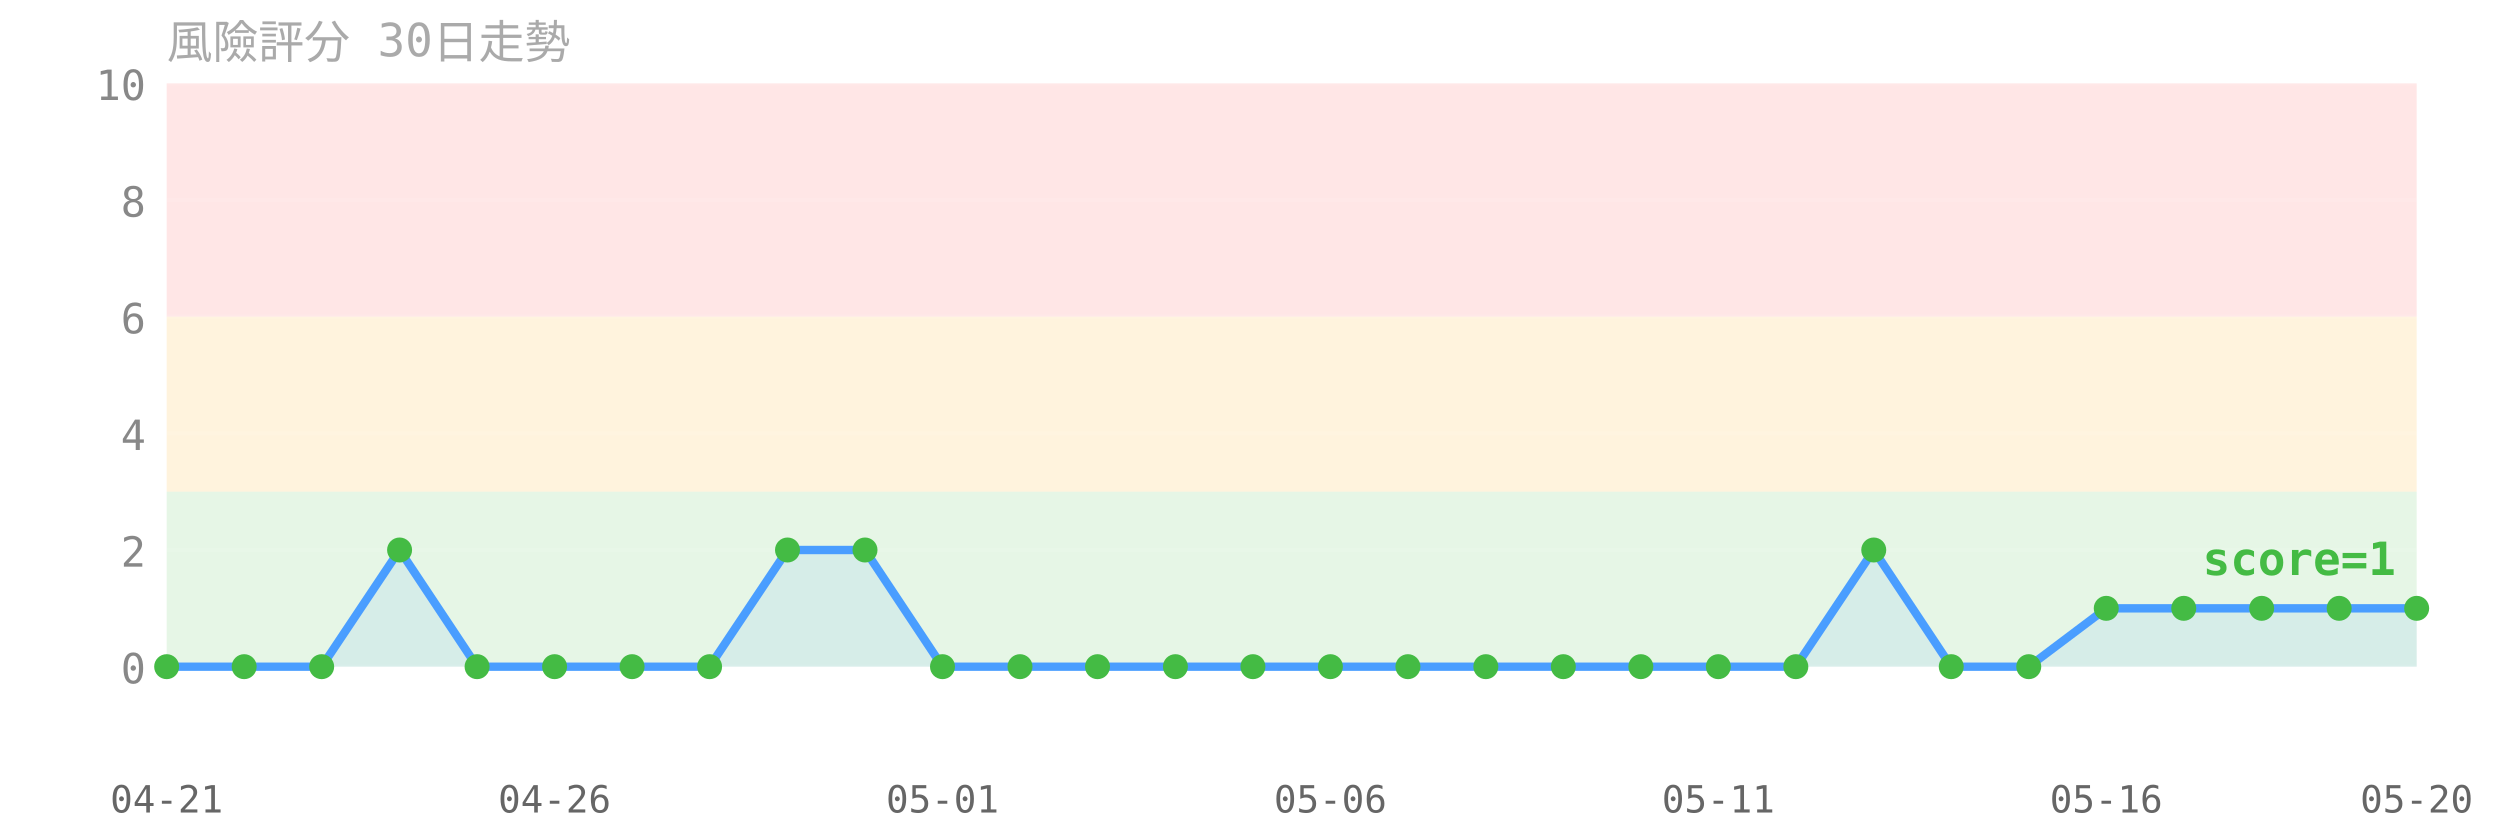
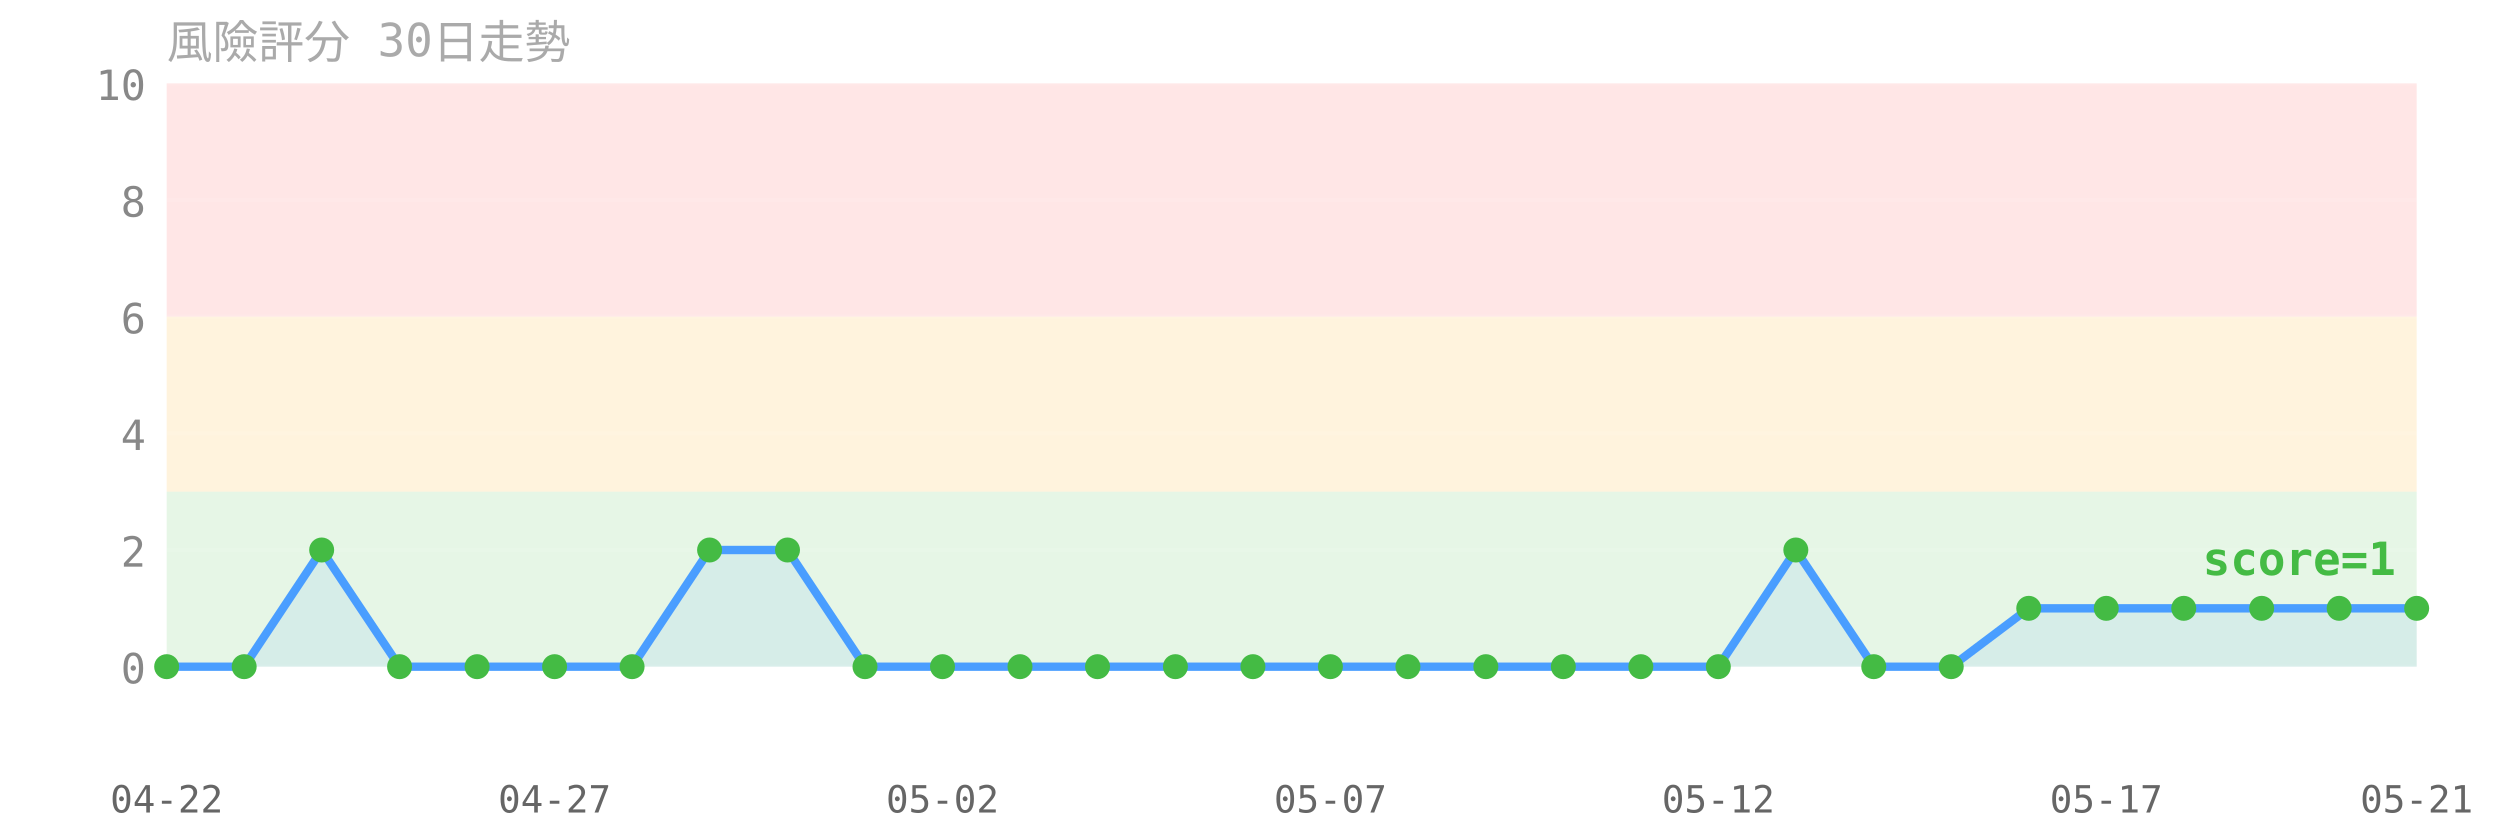
<svg xmlns="http://www.w3.org/2000/svg" width="600" height="200" style="background:#0b0f19;font-family:monospace">
  <rect x="40" y="20.0" width="540" height="56.0" fill="#ff444422" />
  <rect x="40" y="76.0" width="540" height="42.0" fill="#ffaa0022" />
  <rect x="40" y="118.0" width="540" height="42.0" fill="#44bb4422" />
  <line x1="40" y1="160.0" x2="580" y2="160.0" stroke="#ffffff18" stroke-width="1" />
  <text x="35" y="164.0" fill="#888" font-size="10" text-anchor="end">0</text>
  <line x1="40" y1="132.0" x2="580" y2="132.0" stroke="#ffffff18" stroke-width="1" />
  <text x="35" y="136.0" fill="#888" font-size="10" text-anchor="end">2</text>
  <line x1="40" y1="104.0" x2="580" y2="104.0" stroke="#ffffff18" stroke-width="1" />
  <text x="35" y="108.0" fill="#888" font-size="10" text-anchor="end">4</text>
  <line x1="40" y1="76.0" x2="580" y2="76.0" stroke="#ffffff18" stroke-width="1" />
  <text x="35" y="80.0" fill="#888" font-size="10" text-anchor="end">6</text>
  <line x1="40" y1="48.0" x2="580" y2="48.0" stroke="#ffffff18" stroke-width="1" />
  <text x="35" y="52.0" fill="#888" font-size="10" text-anchor="end">8</text>
  <line x1="40" y1="20.0" x2="580" y2="20.0" stroke="#ffffff18" stroke-width="1" />
  <text x="35" y="24.0" fill="#888" font-size="10" text-anchor="end">10</text>
-   <polyline points="40.0,160.0 58.6,160.0 77.2,160.0 95.9,132.0 114.5,160.0 133.1,160.0 151.7,160.0 170.3,160.0 189.0,132.0 207.6,132.0 226.2,160.0 244.8,160.0 263.4,160.0 282.1,160.0 300.7,160.0 319.3,160.0 337.9,160.0 356.6,160.0 375.2,160.0 393.8,160.0 412.4,160.0 431.0,160.0 449.7,132.0 468.3,160.0 486.9,160.0 505.5,146.0 524.1,146.0 542.8,146.0 561.4,146.0 580.0,146.0" fill="none" stroke="#4a9eff" stroke-width="2" stroke-linejoin="round" />
-   <polygon points="40.0,160.0 40.0,160.0 58.6,160.0 77.2,160.0 95.9,132.0 114.5,160.0 133.1,160.0 151.7,160.0 170.3,160.0 189.0,132.0 207.6,132.0 226.2,160.0 244.8,160.0 263.4,160.0 282.1,160.0 300.7,160.0 319.3,160.0 337.9,160.0 356.6,160.0 375.2,160.0 393.8,160.0 412.4,160.0 431.0,160.0 449.7,132.0 468.3,160.0 486.9,160.0 505.5,146.0 524.1,146.0 542.8,146.0 561.4,146.0 580.0,146.0 580.0,160.0" fill="#4a9eff18" />
+   <polyline points="40.0,160.0 58.6,160.0 77.2,132.0 95.9,160.0 114.5,160.0 133.1,160.0 151.7,160.0 170.3,132.0 189.0,132.0 207.6,160.0 226.2,160.0 244.8,160.0 263.4,160.0 282.1,160.0 300.7,160.0 319.3,160.0 337.9,160.0 356.6,160.0 375.2,160.0 393.8,160.0 412.4,160.0 431.0,132.0 449.7,160.0 468.3,160.0 486.9,146.0 505.5,146.0 524.1,146.0 542.8,146.0 561.4,146.0 580.0,146.0" fill="none" stroke="#4a9eff" stroke-width="2" stroke-linejoin="round" />
+   <polygon points="40.0,160.0 40.0,160.0 58.6,160.0 77.2,132.0 95.9,160.0 114.5,160.0 133.1,160.0 151.7,160.0 170.3,132.0 189.0,132.0 207.6,160.0 226.2,160.0 244.8,160.0 263.4,160.0 282.1,160.0 300.7,160.0 319.3,160.0 337.9,160.0 356.6,160.0 375.2,160.0 393.8,160.0 412.4,160.0 431.0,132.0 449.7,160.0 468.3,160.0 486.9,146.0 505.5,146.0 524.1,146.0 542.8,146.0 561.4,146.0 580.0,146.0 580.0,160.0" fill="#4a9eff18" />
  <circle cx="40.0" cy="160.0" r="3" fill="#44bb44" />
  <circle cx="58.6" cy="160.0" r="3" fill="#44bb44" />
-   <circle cx="77.2" cy="160.0" r="3" fill="#44bb44" />
-   <circle cx="95.9" cy="132.0" r="3" fill="#44bb44" />
+   <circle cx="77.2" cy="132.0" r="3" fill="#44bb44" />
+   <circle cx="95.9" cy="160.0" r="3" fill="#44bb44" />
  <circle cx="114.5" cy="160.0" r="3" fill="#44bb44" />
  <circle cx="133.1" cy="160.0" r="3" fill="#44bb44" />
  <circle cx="151.7" cy="160.0" r="3" fill="#44bb44" />
-   <circle cx="170.3" cy="160.0" r="3" fill="#44bb44" />
+   <circle cx="170.3" cy="132.0" r="3" fill="#44bb44" />
  <circle cx="189.0" cy="132.0" r="3" fill="#44bb44" />
-   <circle cx="207.6" cy="132.0" r="3" fill="#44bb44" />
+   <circle cx="207.6" cy="160.0" r="3" fill="#44bb44" />
  <circle cx="226.2" cy="160.0" r="3" fill="#44bb44" />
  <circle cx="244.8" cy="160.0" r="3" fill="#44bb44" />
  <circle cx="263.4" cy="160.0" r="3" fill="#44bb44" />
  <circle cx="282.1" cy="160.0" r="3" fill="#44bb44" />
  <circle cx="300.7" cy="160.0" r="3" fill="#44bb44" />
  <circle cx="319.3" cy="160.0" r="3" fill="#44bb44" />
  <circle cx="337.9" cy="160.0" r="3" fill="#44bb44" />
  <circle cx="356.6" cy="160.0" r="3" fill="#44bb44" />
  <circle cx="375.2" cy="160.0" r="3" fill="#44bb44" />
  <circle cx="393.8" cy="160.0" r="3" fill="#44bb44" />
  <circle cx="412.4" cy="160.0" r="3" fill="#44bb44" />
-   <circle cx="431.0" cy="160.0" r="3" fill="#44bb44" />
-   <circle cx="449.7" cy="132.0" r="3" fill="#44bb44" />
+   <circle cx="431.0" cy="132.0" r="3" fill="#44bb44" />
+   <circle cx="449.7" cy="160.0" r="3" fill="#44bb44" />
  <circle cx="468.3" cy="160.0" r="3" fill="#44bb44" />
-   <circle cx="486.9" cy="160.0" r="3" fill="#44bb44" />
+   <circle cx="486.9" cy="146.0" r="3" fill="#44bb44" />
  <circle cx="505.5" cy="146.0" r="3" fill="#44bb44" />
  <circle cx="524.1" cy="146.0" r="3" fill="#44bb44" />
  <circle cx="542.8" cy="146.0" r="3" fill="#44bb44" />
  <circle cx="561.4" cy="146.0" r="3" fill="#44bb44" />
  <circle cx="580.0" cy="146.0" r="3" fill="#44bb44" />
-   <text x="40.0" y="195" fill="#666" font-size="9" text-anchor="middle">04-21</text>
-   <text x="133.1" y="195" fill="#666" font-size="9" text-anchor="middle">04-26</text>
-   <text x="226.2" y="195" fill="#666" font-size="9" text-anchor="middle">05-01</text>
-   <text x="319.3" y="195" fill="#666" font-size="9" text-anchor="middle">05-06</text>
-   <text x="412.4" y="195" fill="#666" font-size="9" text-anchor="middle">05-11</text>
-   <text x="505.5" y="195" fill="#666" font-size="9" text-anchor="middle">05-16</text>
-   <text x="580.0" y="195" fill="#666" font-size="9" text-anchor="middle">05-20</text>
+   <text x="40.0" y="195" fill="#666" font-size="9" text-anchor="middle">04-22</text>
+   <text x="133.1" y="195" fill="#666" font-size="9" text-anchor="middle">04-27</text>
+   <text x="226.2" y="195" fill="#666" font-size="9" text-anchor="middle">05-02</text>
+   <text x="319.3" y="195" fill="#666" font-size="9" text-anchor="middle">05-07</text>
+   <text x="412.4" y="195" fill="#666" font-size="9" text-anchor="middle">05-12</text>
+   <text x="505.5" y="195" fill="#666" font-size="9" text-anchor="middle">05-17</text>
+   <text x="580.0" y="195" fill="#666" font-size="9" text-anchor="middle">05-21</text>
  <text x="575.0" y="138.0" fill="#44bb44" font-size="11" text-anchor="end" font-weight="bold">score=1</text>
  <text x="40" y="14" fill="#aaa" font-size="11">風險評分 30日走勢</text>
</svg>
